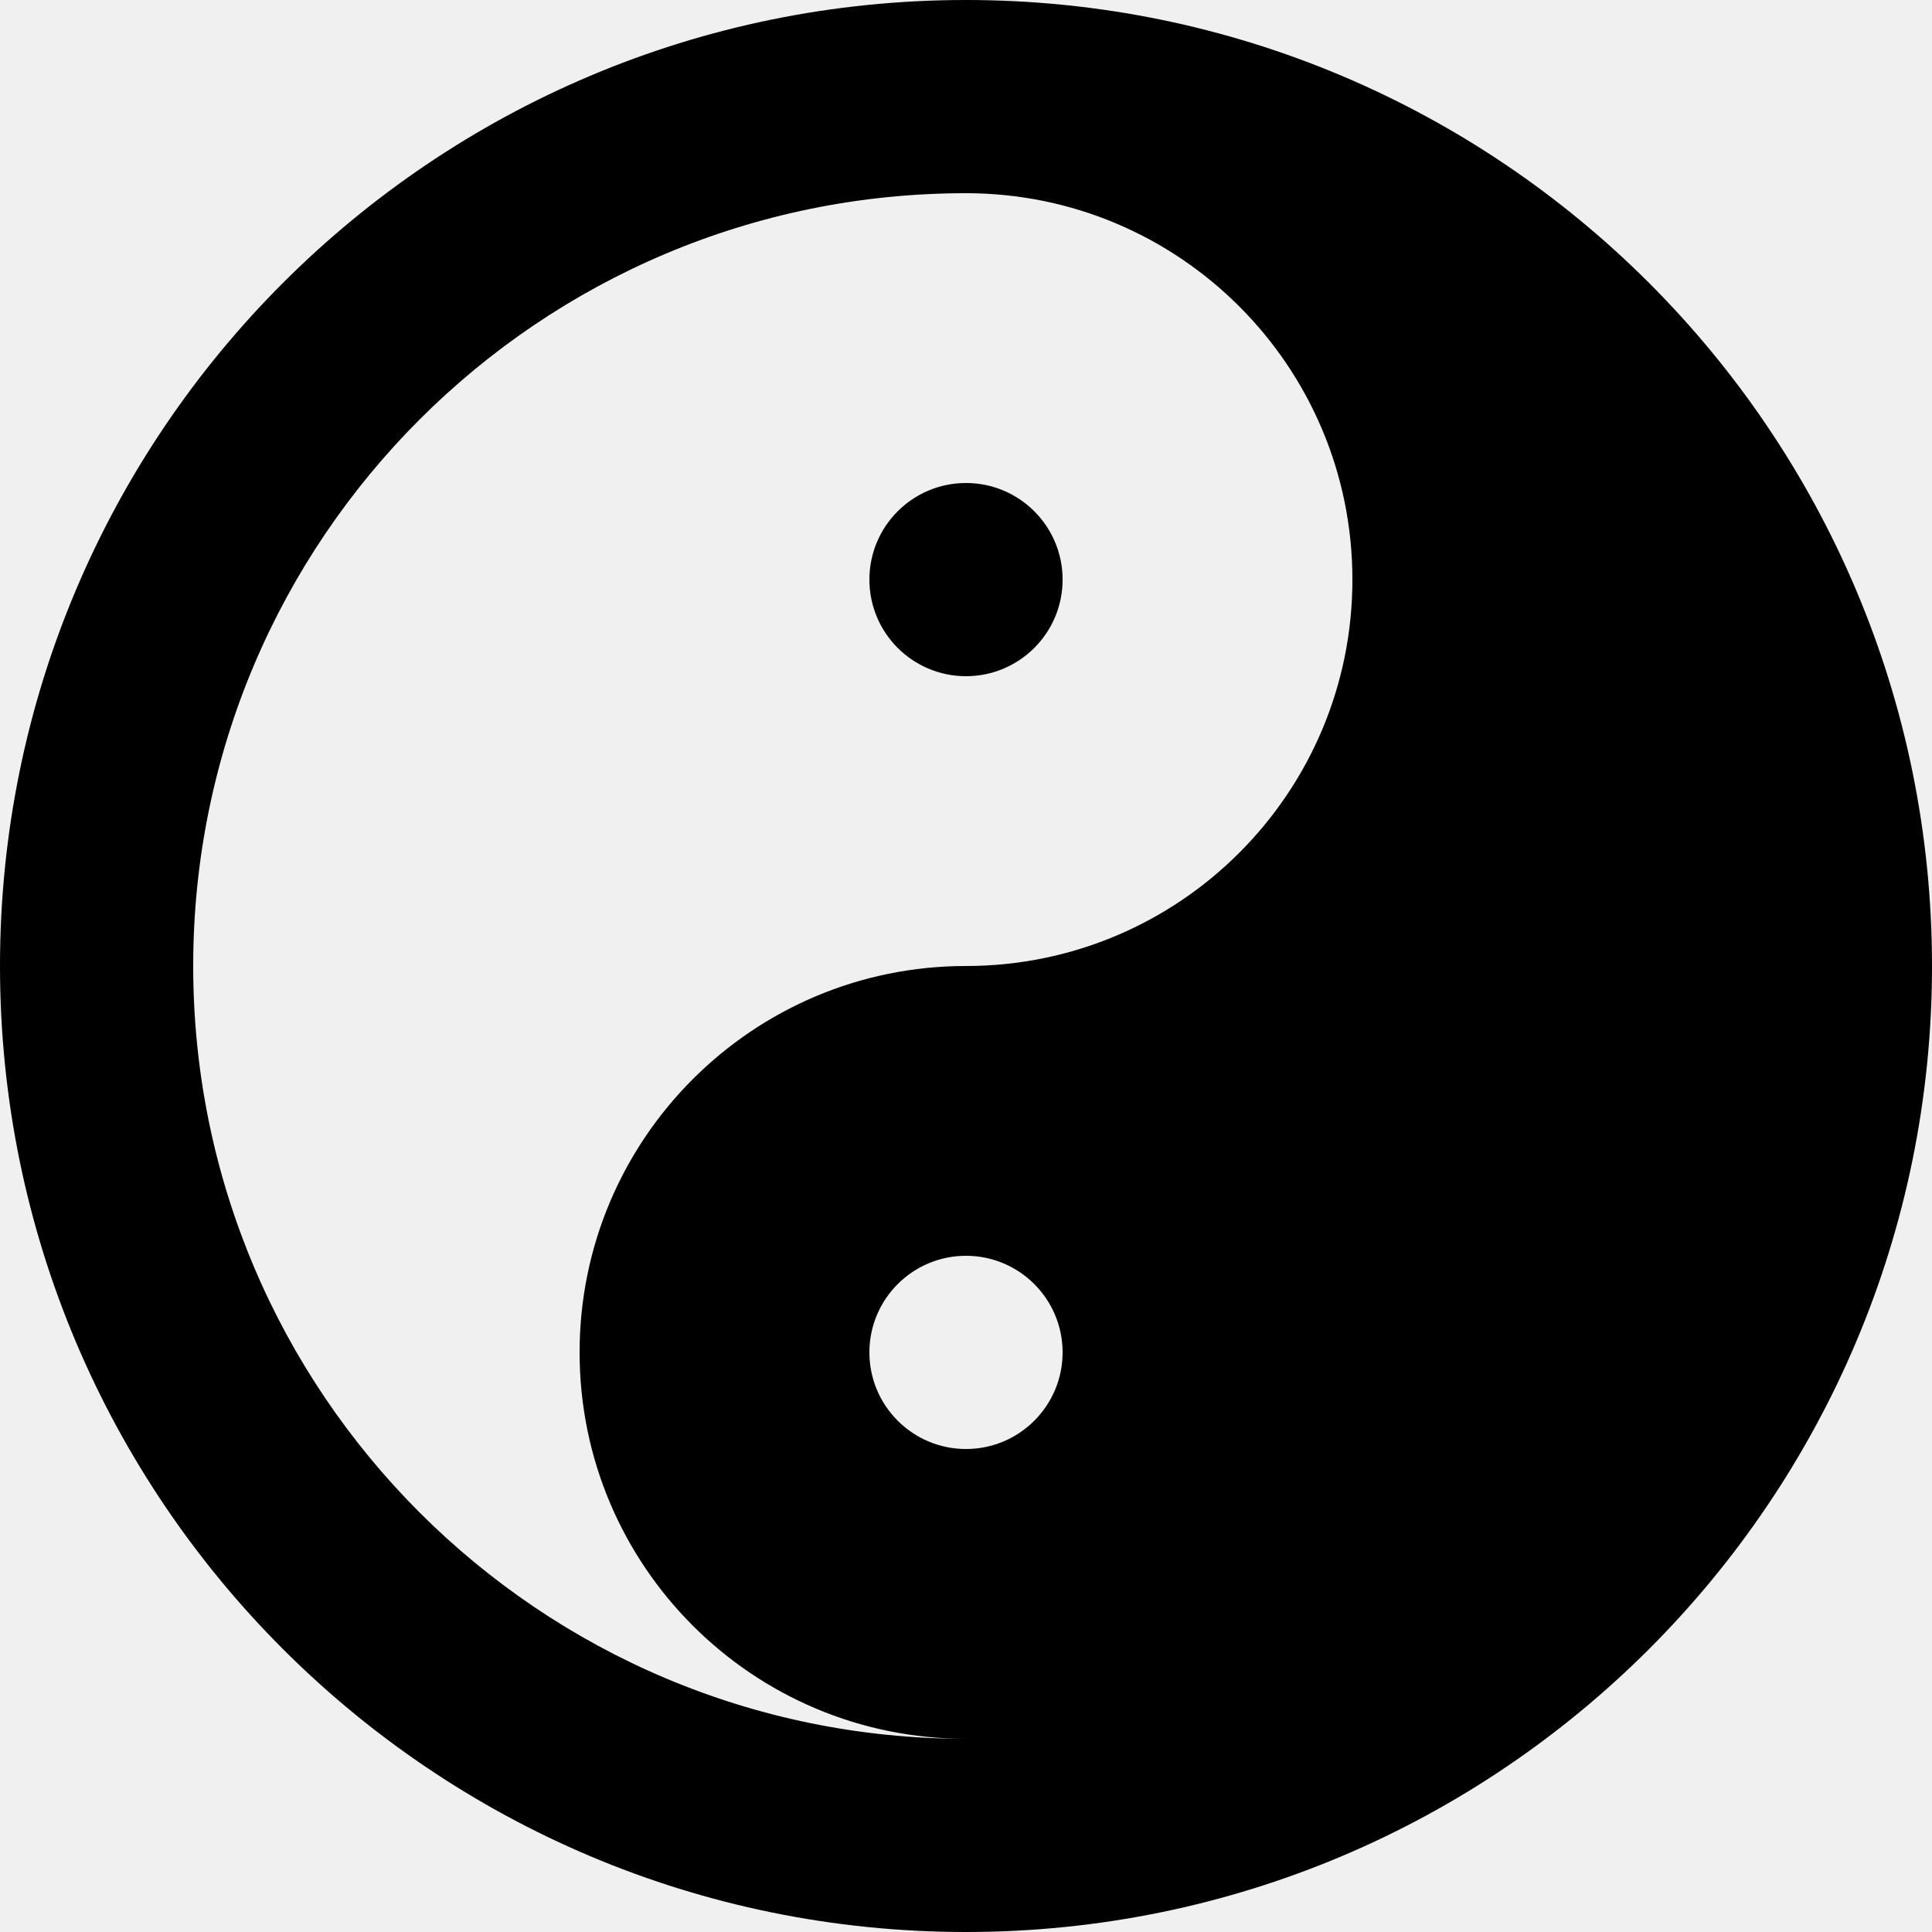
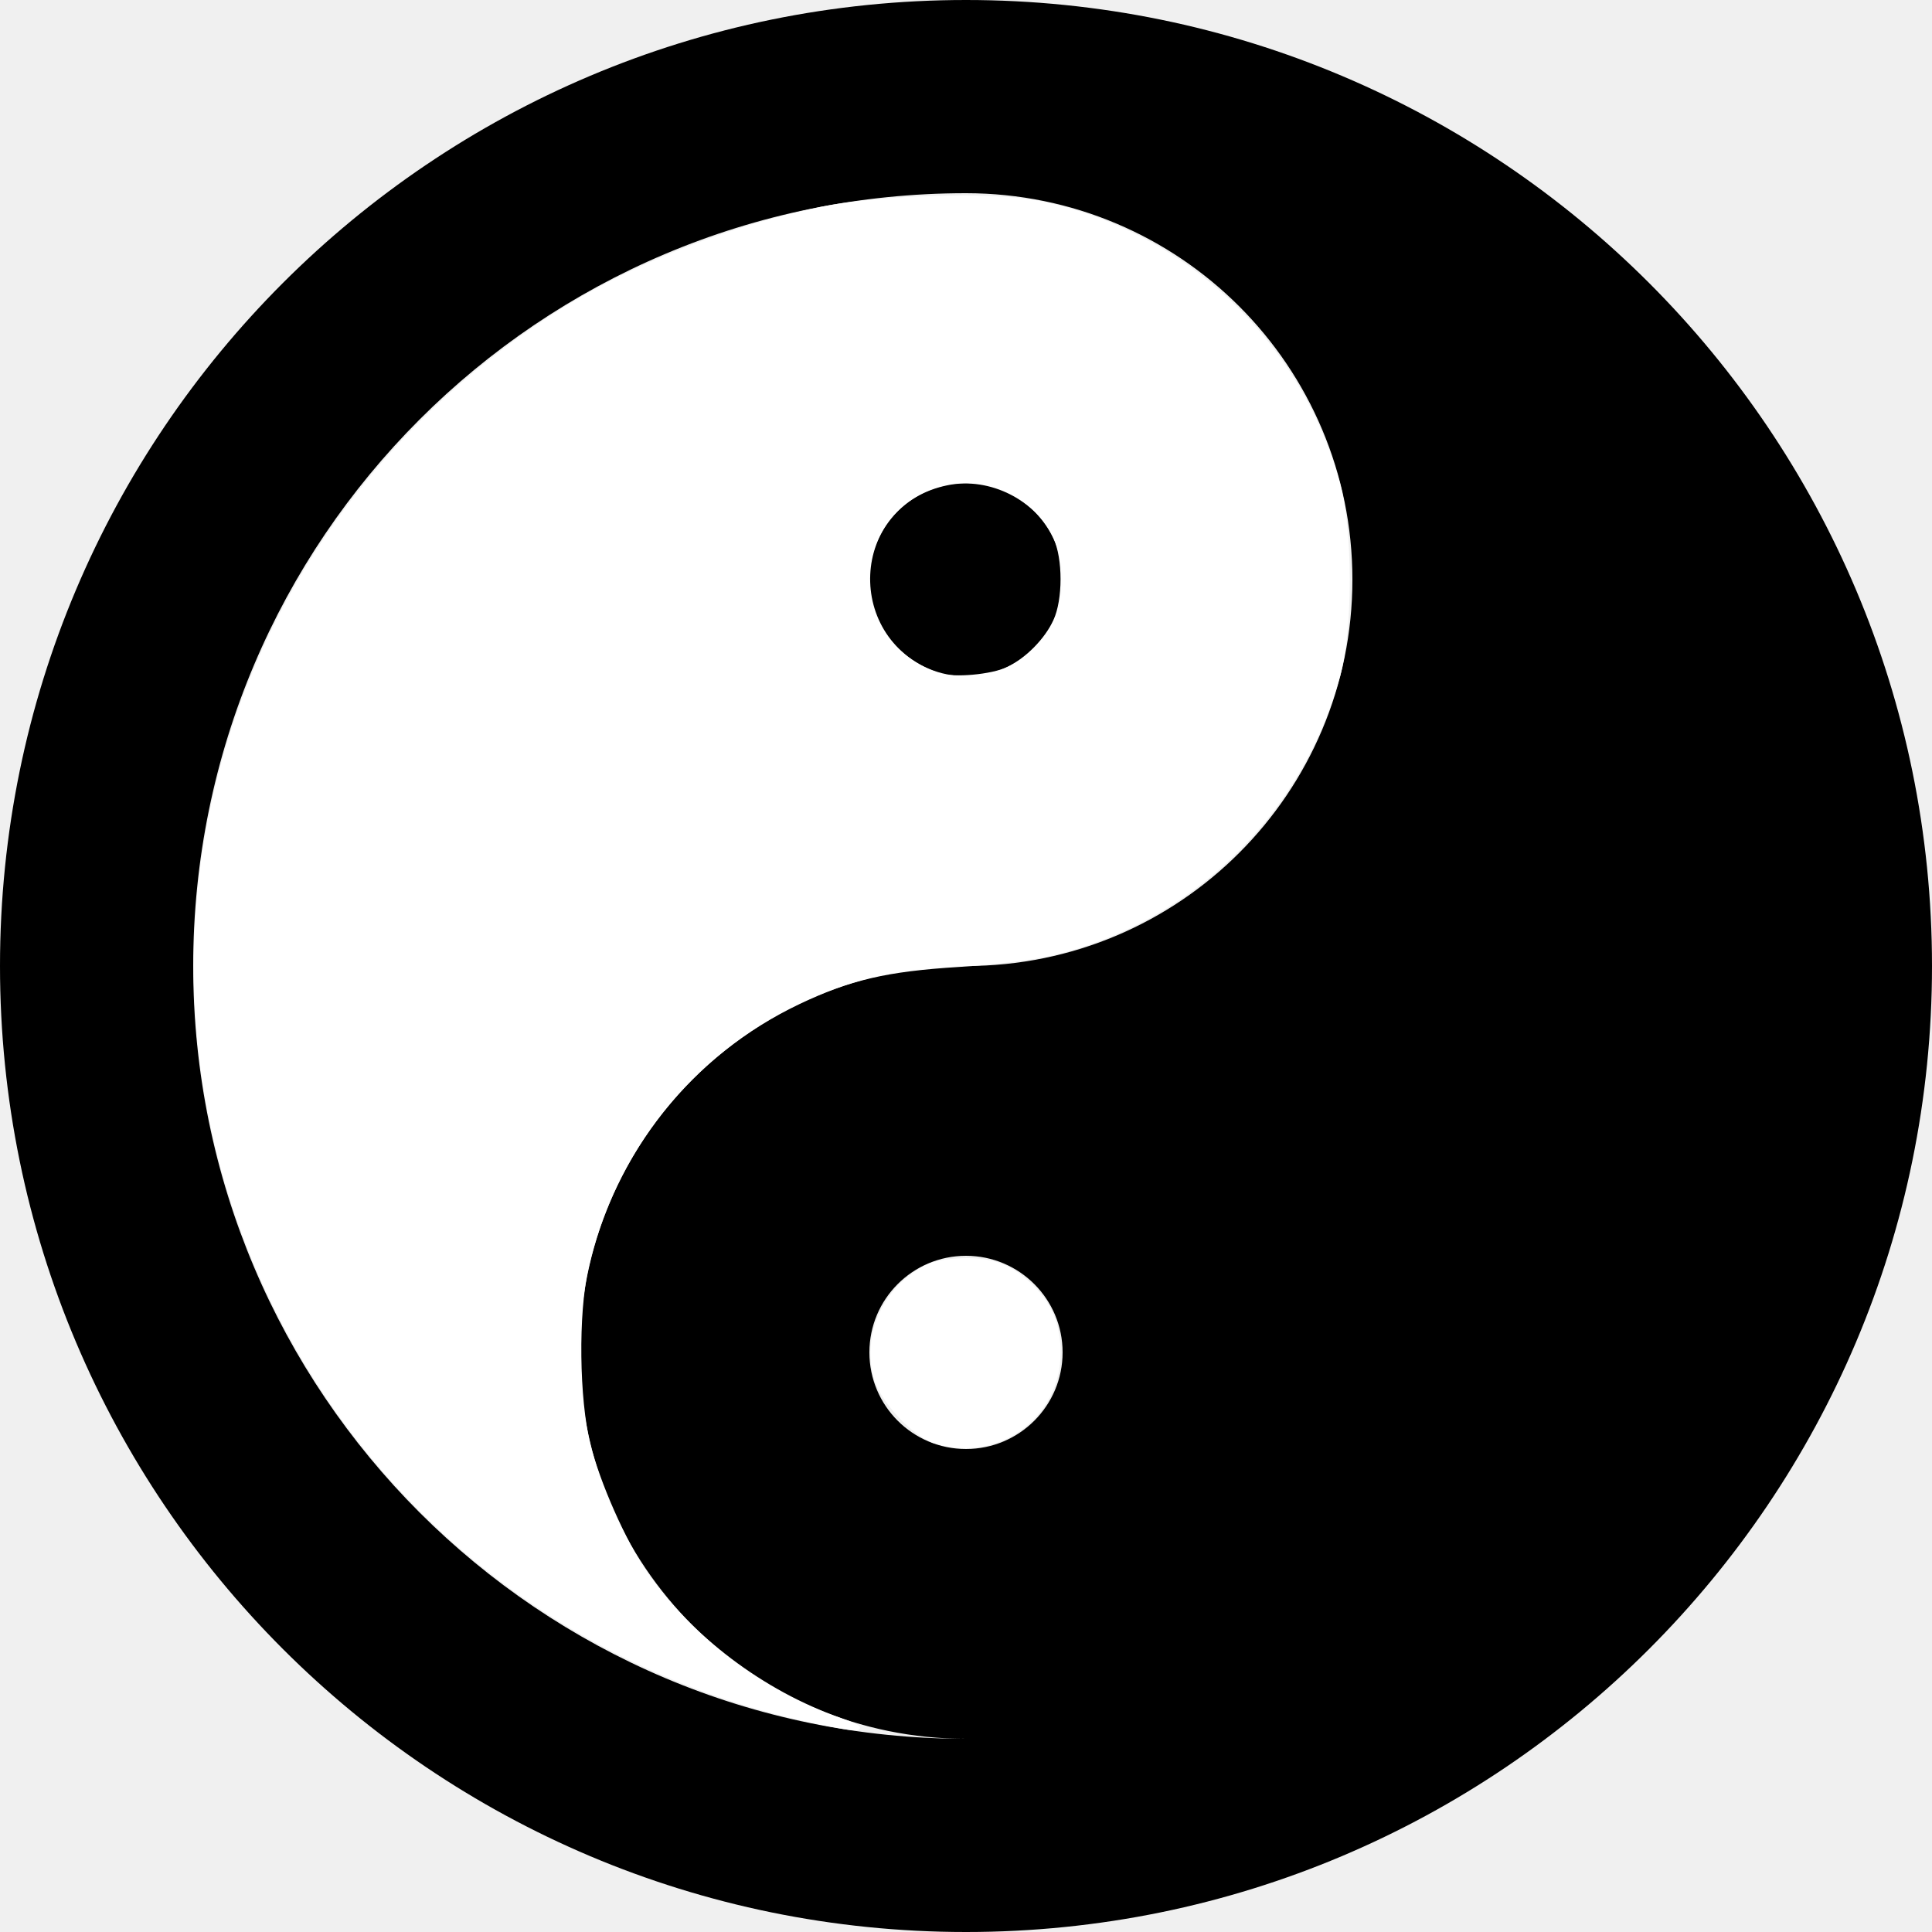
<svg xmlns="http://www.w3.org/2000/svg" viewBox="0 0 256 256" version="1.1" id="svg4" width="256" height="256">
  <defs id="defs8" />
  <path fill-rule="evenodd" d="m 128,256 a 128,128 0 1 1 0,-256 128,128 0 0 1 0,256 z m 0,-230.4 a 102.4,102.4 0 1 0 0,204.8 51.2,51.2 0 1 1 0,-102.4 51.2,51.2 0 1 0 0,-102.4 z m 0,166.4 a 12.8,12.8 0 1 0 0,-25.6 12.8,12.8 0 0 0 0,25.6 z m 0,-102.4 a 12.8,12.8 0 1 1 0,-25.6 12.8,12.8 0 0 1 0,25.6 z" id="path2" style="stroke-width:12.8" />
+   <path style="opacity:0.99;fill:#ffffff;stroke:#ffffff;stroke-width:0.528;stroke-linecap:round" d="M 108.067,228.122 C 78.252,221.832 53.275,203.568 38.782,177.46 12.114,129.42 28.197,69.404 75.473,40.541 84.823,34.832 97.248,30.042 108.907,27.65 c 7.725,-1.585 22.782,-1.993 28.768,-0.78 19.095,3.869 34.458,18.305 39.632,37.243 1.704,6.236 1.708,19.256 0.007,25.429 -5.056,18.353 -19.514,32.408 -37.853,36.798 -2.339,0.56 -7.917,1.244 -12.394,1.521 -9.592,0.592 -14.488,1.732 -21.248,4.948 -14.302,6.802 -24.574,19.691 -28.118,35.282 -1.352,5.945 -1.222,17.324 0.266,23.322 1.258,5.07 4.733,12.93 7.488,16.933 5.944,8.639 15.599,15.939 25.825,19.526 4.134,1.45 2.92,1.545 -3.213,0.251 z M 133.553,88.634 c 2.517,-1.195 5.119,-3.832 6.274,-6.36 1.287,-2.817 1.288,-8.253 0.003,-11.075 -2.344,-5.147 -8.601,-8.298 -14.251,-7.176 -13.45,2.671 -14.261,21.127 -1.118,25.437 1.938,0.636 6.977,0.178 9.092,-0.826 z" id="path319" />
+   <path style="opacity:0.99;fill:#ffffff;stroke:#ffffff;stroke-width:0.528;stroke-linecap:round" d="m 123.938,191.018 c -2.815,-0.887 -7.036,-5.393 -7.877,-8.408 -1.429,-5.125 0.618,-10.631 5.131,-13.803 1.778,-1.249 2.934,-1.618 5.605,-1.788 4.182,-0.266 6.684,0.53 9.422,2.998 2.78,2.506 4.042,5.363 4.056,9.183 0.032,8.504 -8.127,14.406 -16.338,11.819 z" id="path321" />
</svg>
